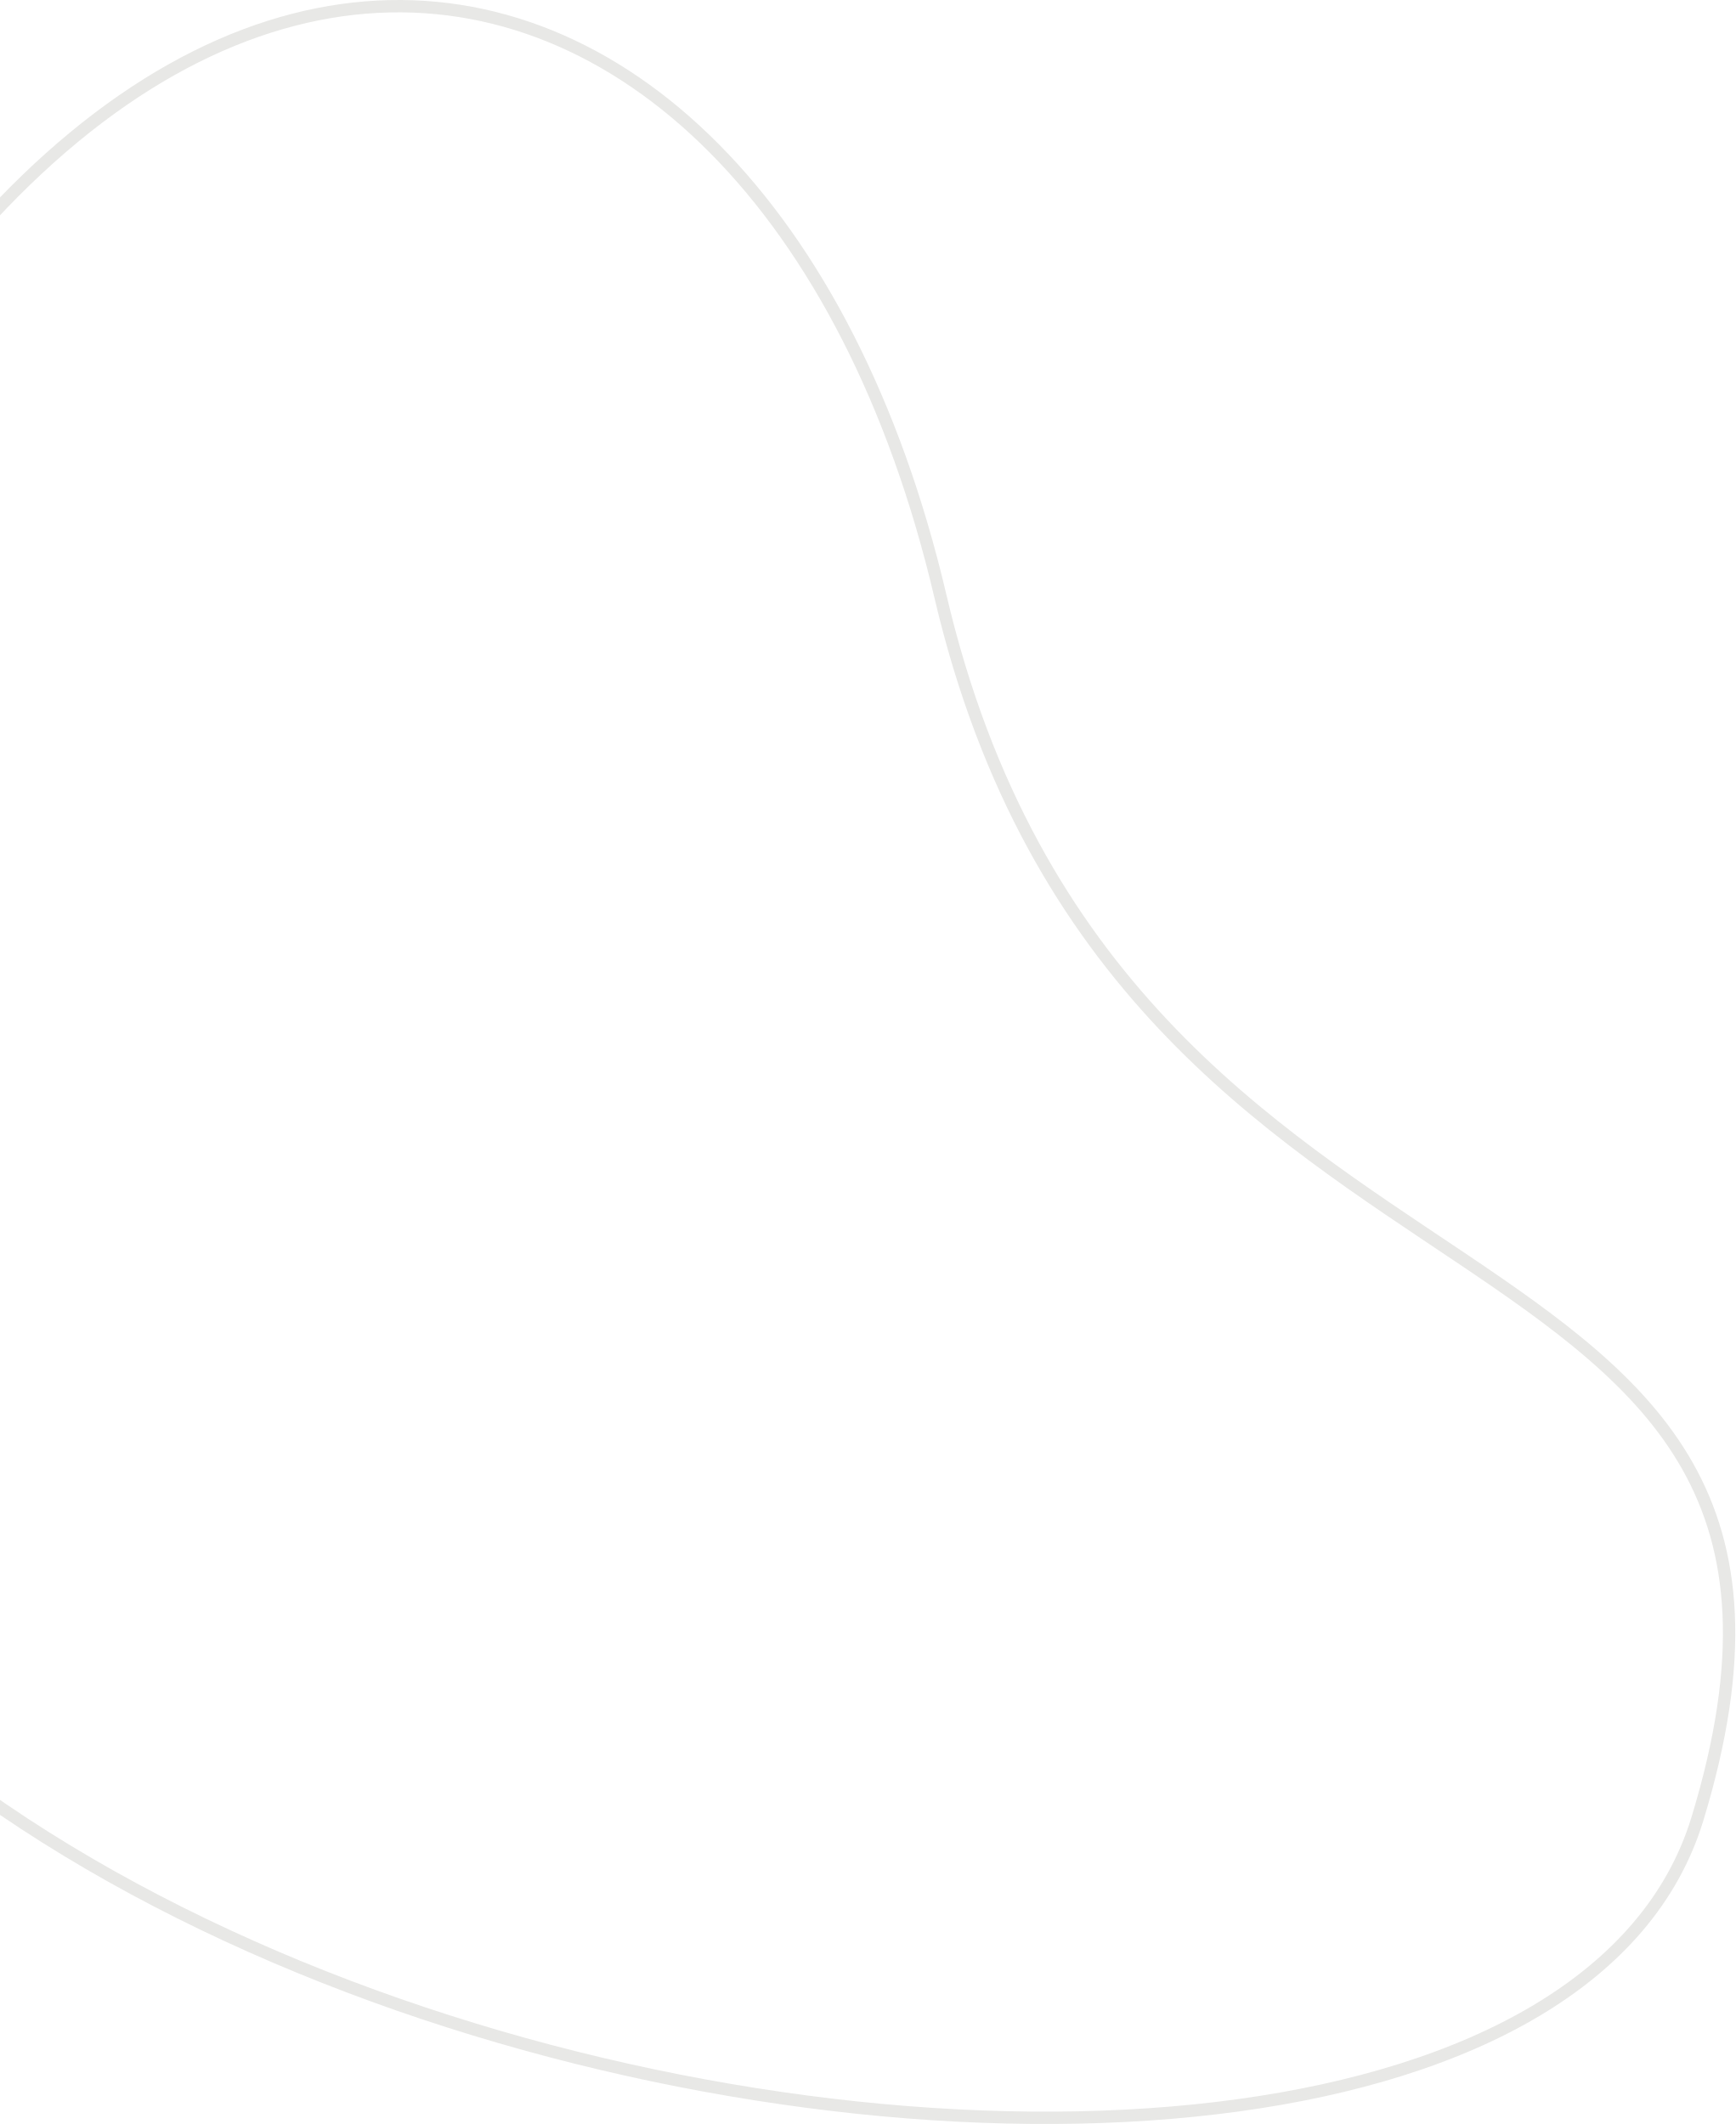
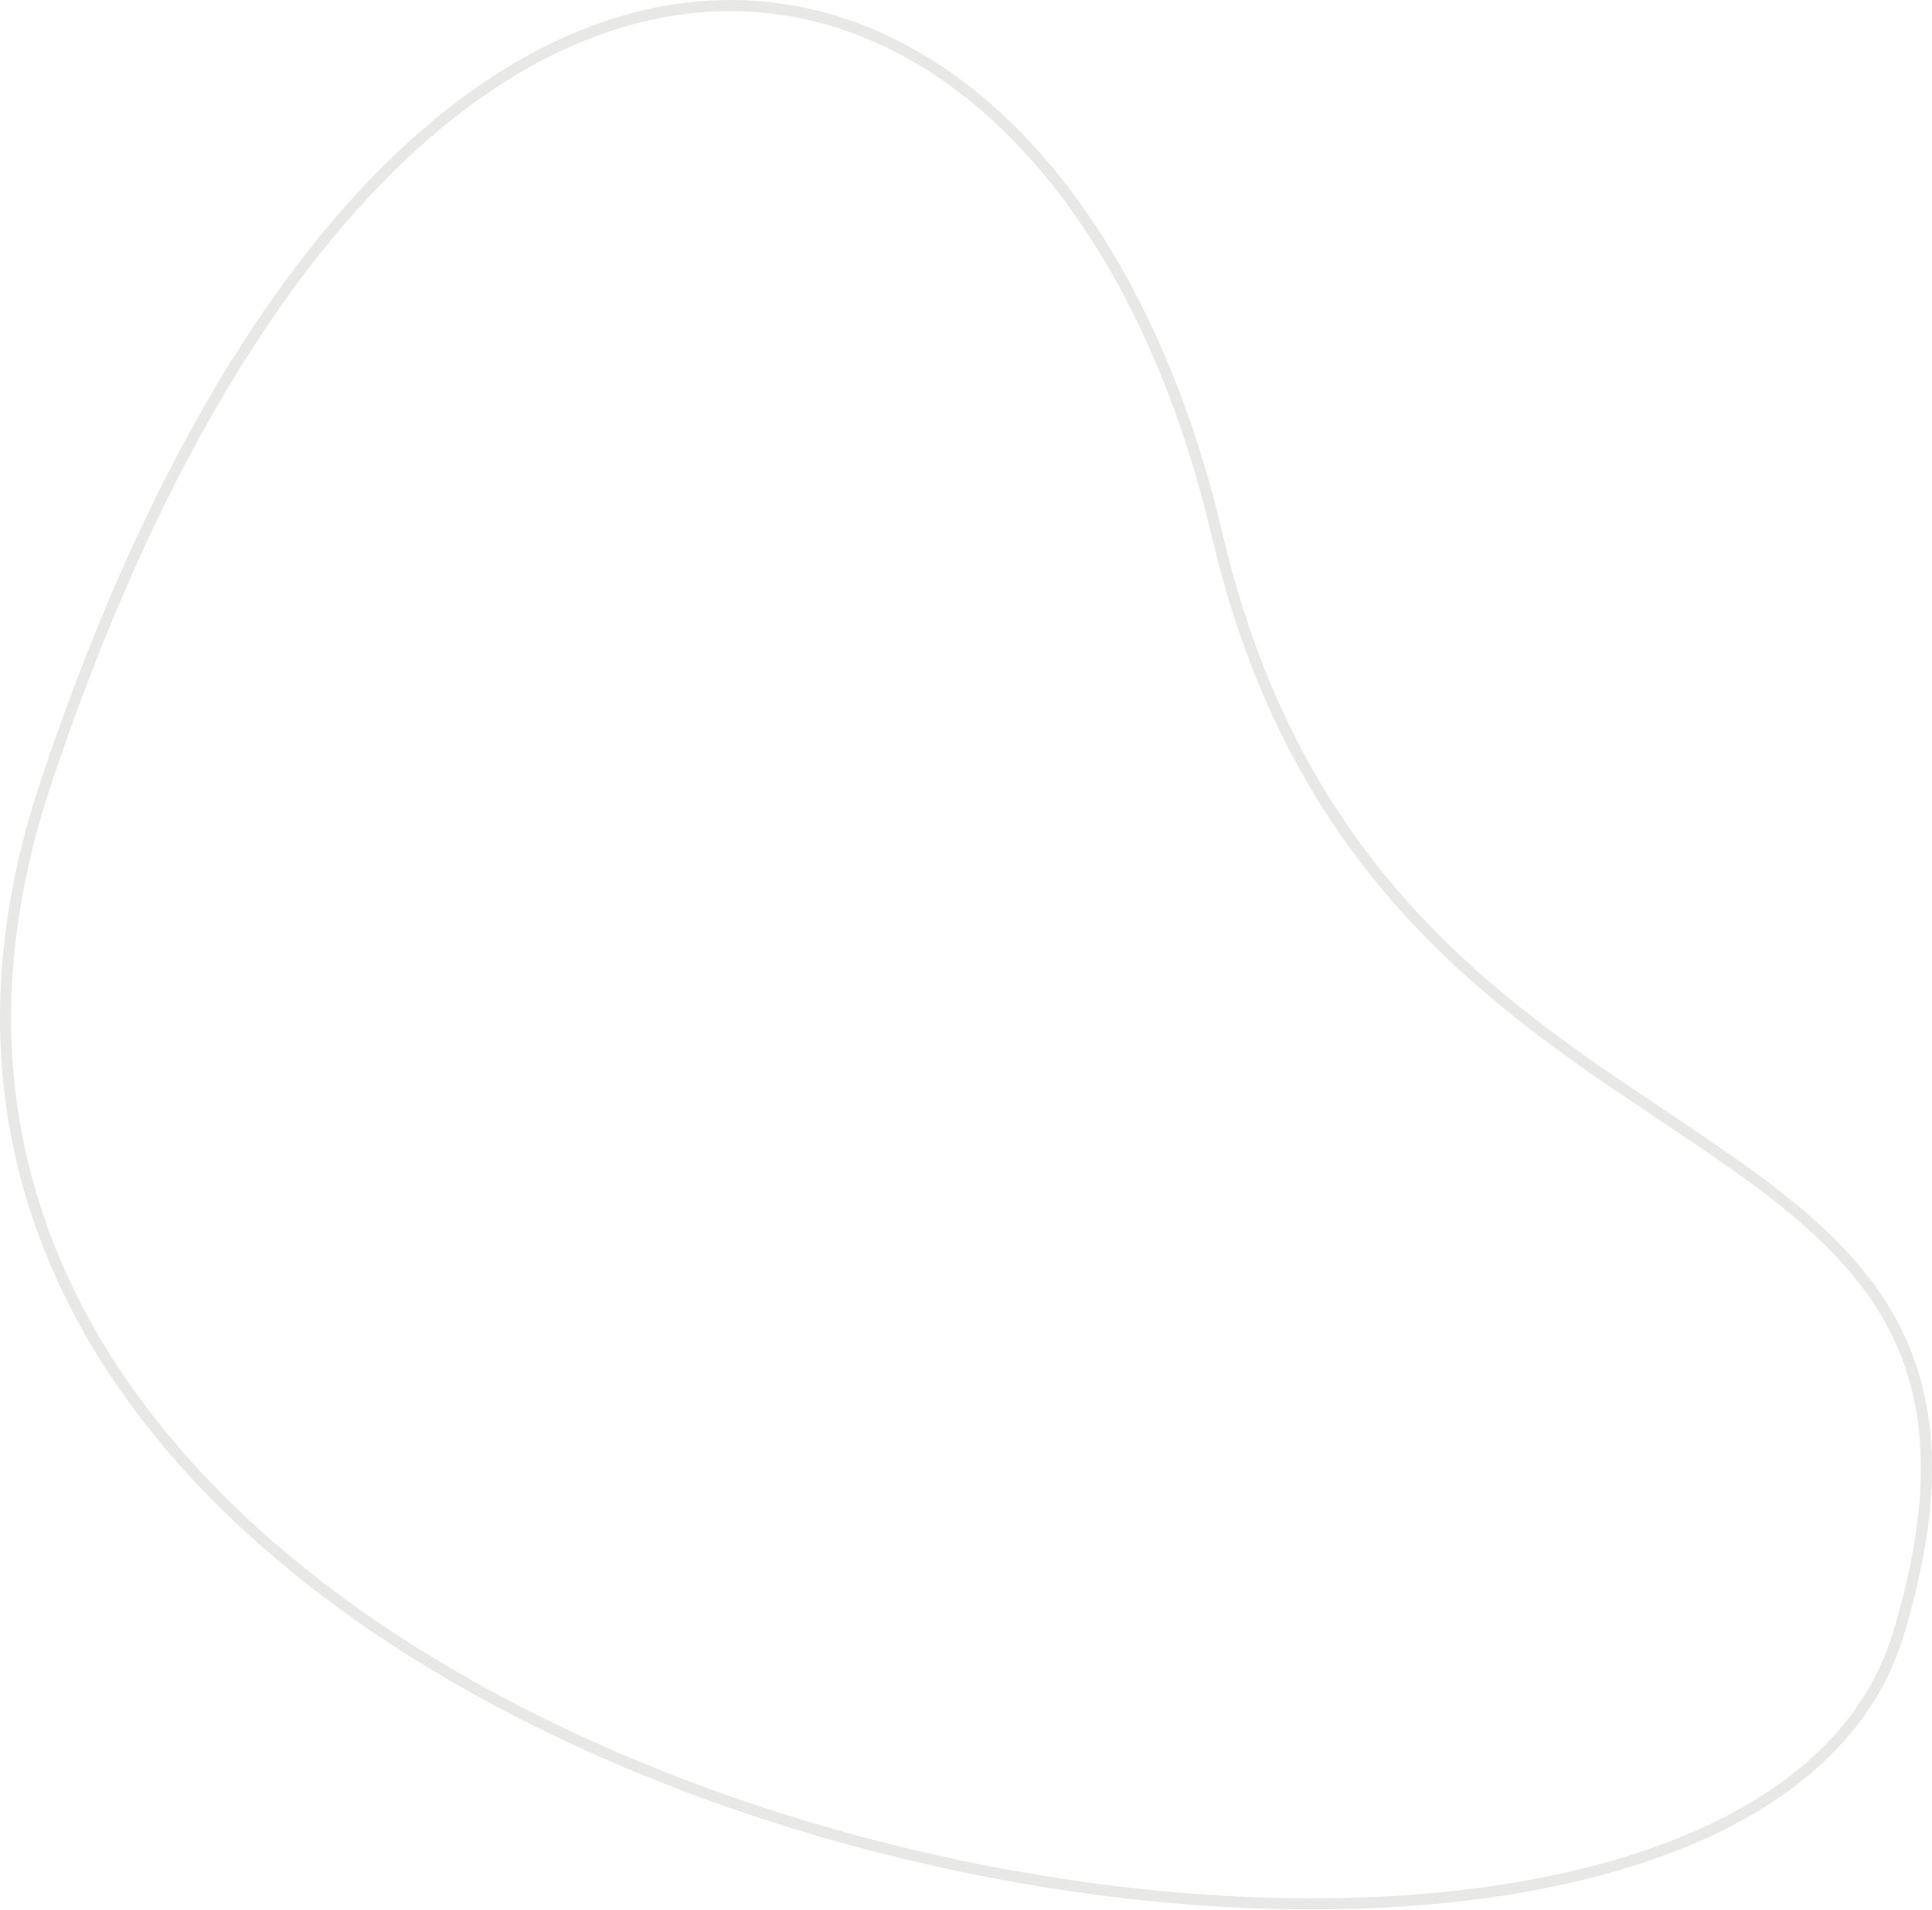
- <svg xmlns="http://www.w3.org/2000/svg" width="281" height="344" viewBox="0 0 281 344" fill="none">
-   <path fill-rule="evenodd" clip-rule="evenodd" d="M-58.77 141.135C3.9 -46.792 122.79 -29.189 152.282 96.556C181.774 222.3 306.654 190.519 274.858 294.615C243.062 398.712 -121.441 329.061 -58.77 141.135Z" stroke="#E8E8E6" stroke-width="2" />
+ <svg xmlns="http://www.w3.org/2000/svg" width="348" height="344" viewBox="0 0 348 344" fill="none">
+   <path fill-rule="evenodd" clip-rule="evenodd" d="M8.23 141.135C70.9 -46.792 189.79 -29.189 219.282 96.556C248.774 222.3 373.654 190.519 341.858 294.615C310.062 398.712 -54.441 329.061 8.23 141.135Z" stroke="#E8E8E6" stroke-width="2" />
</svg>
